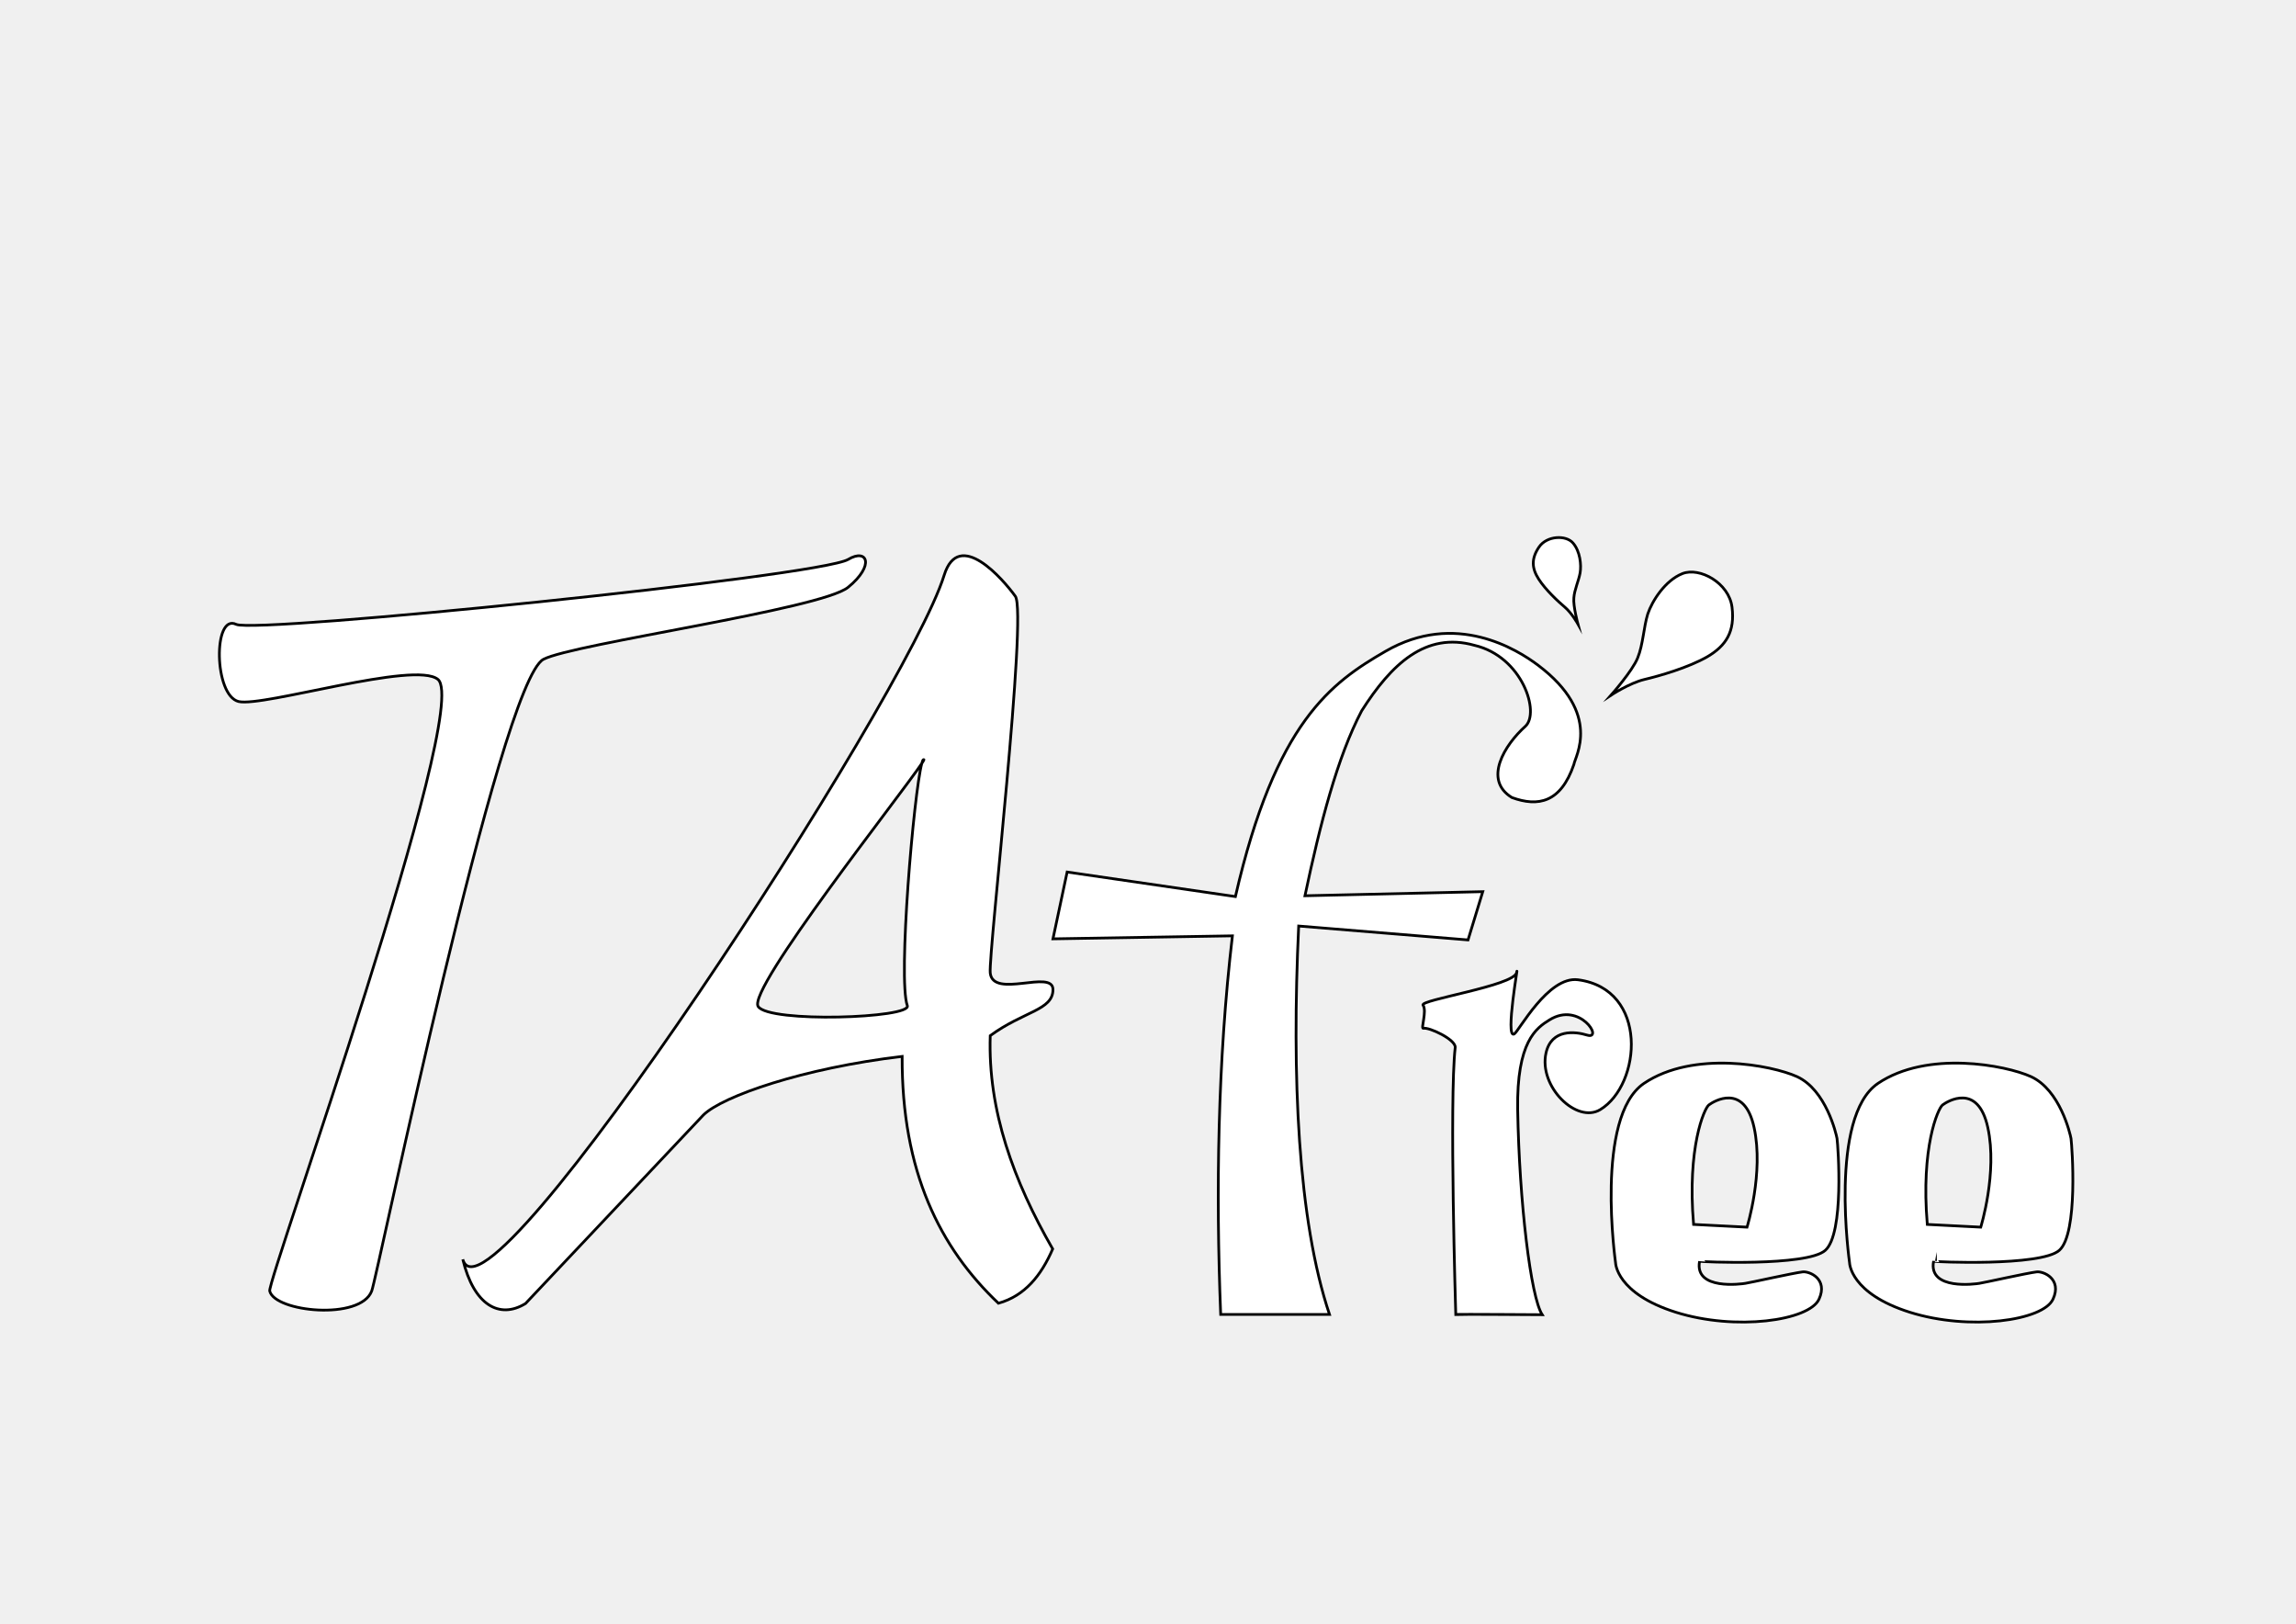
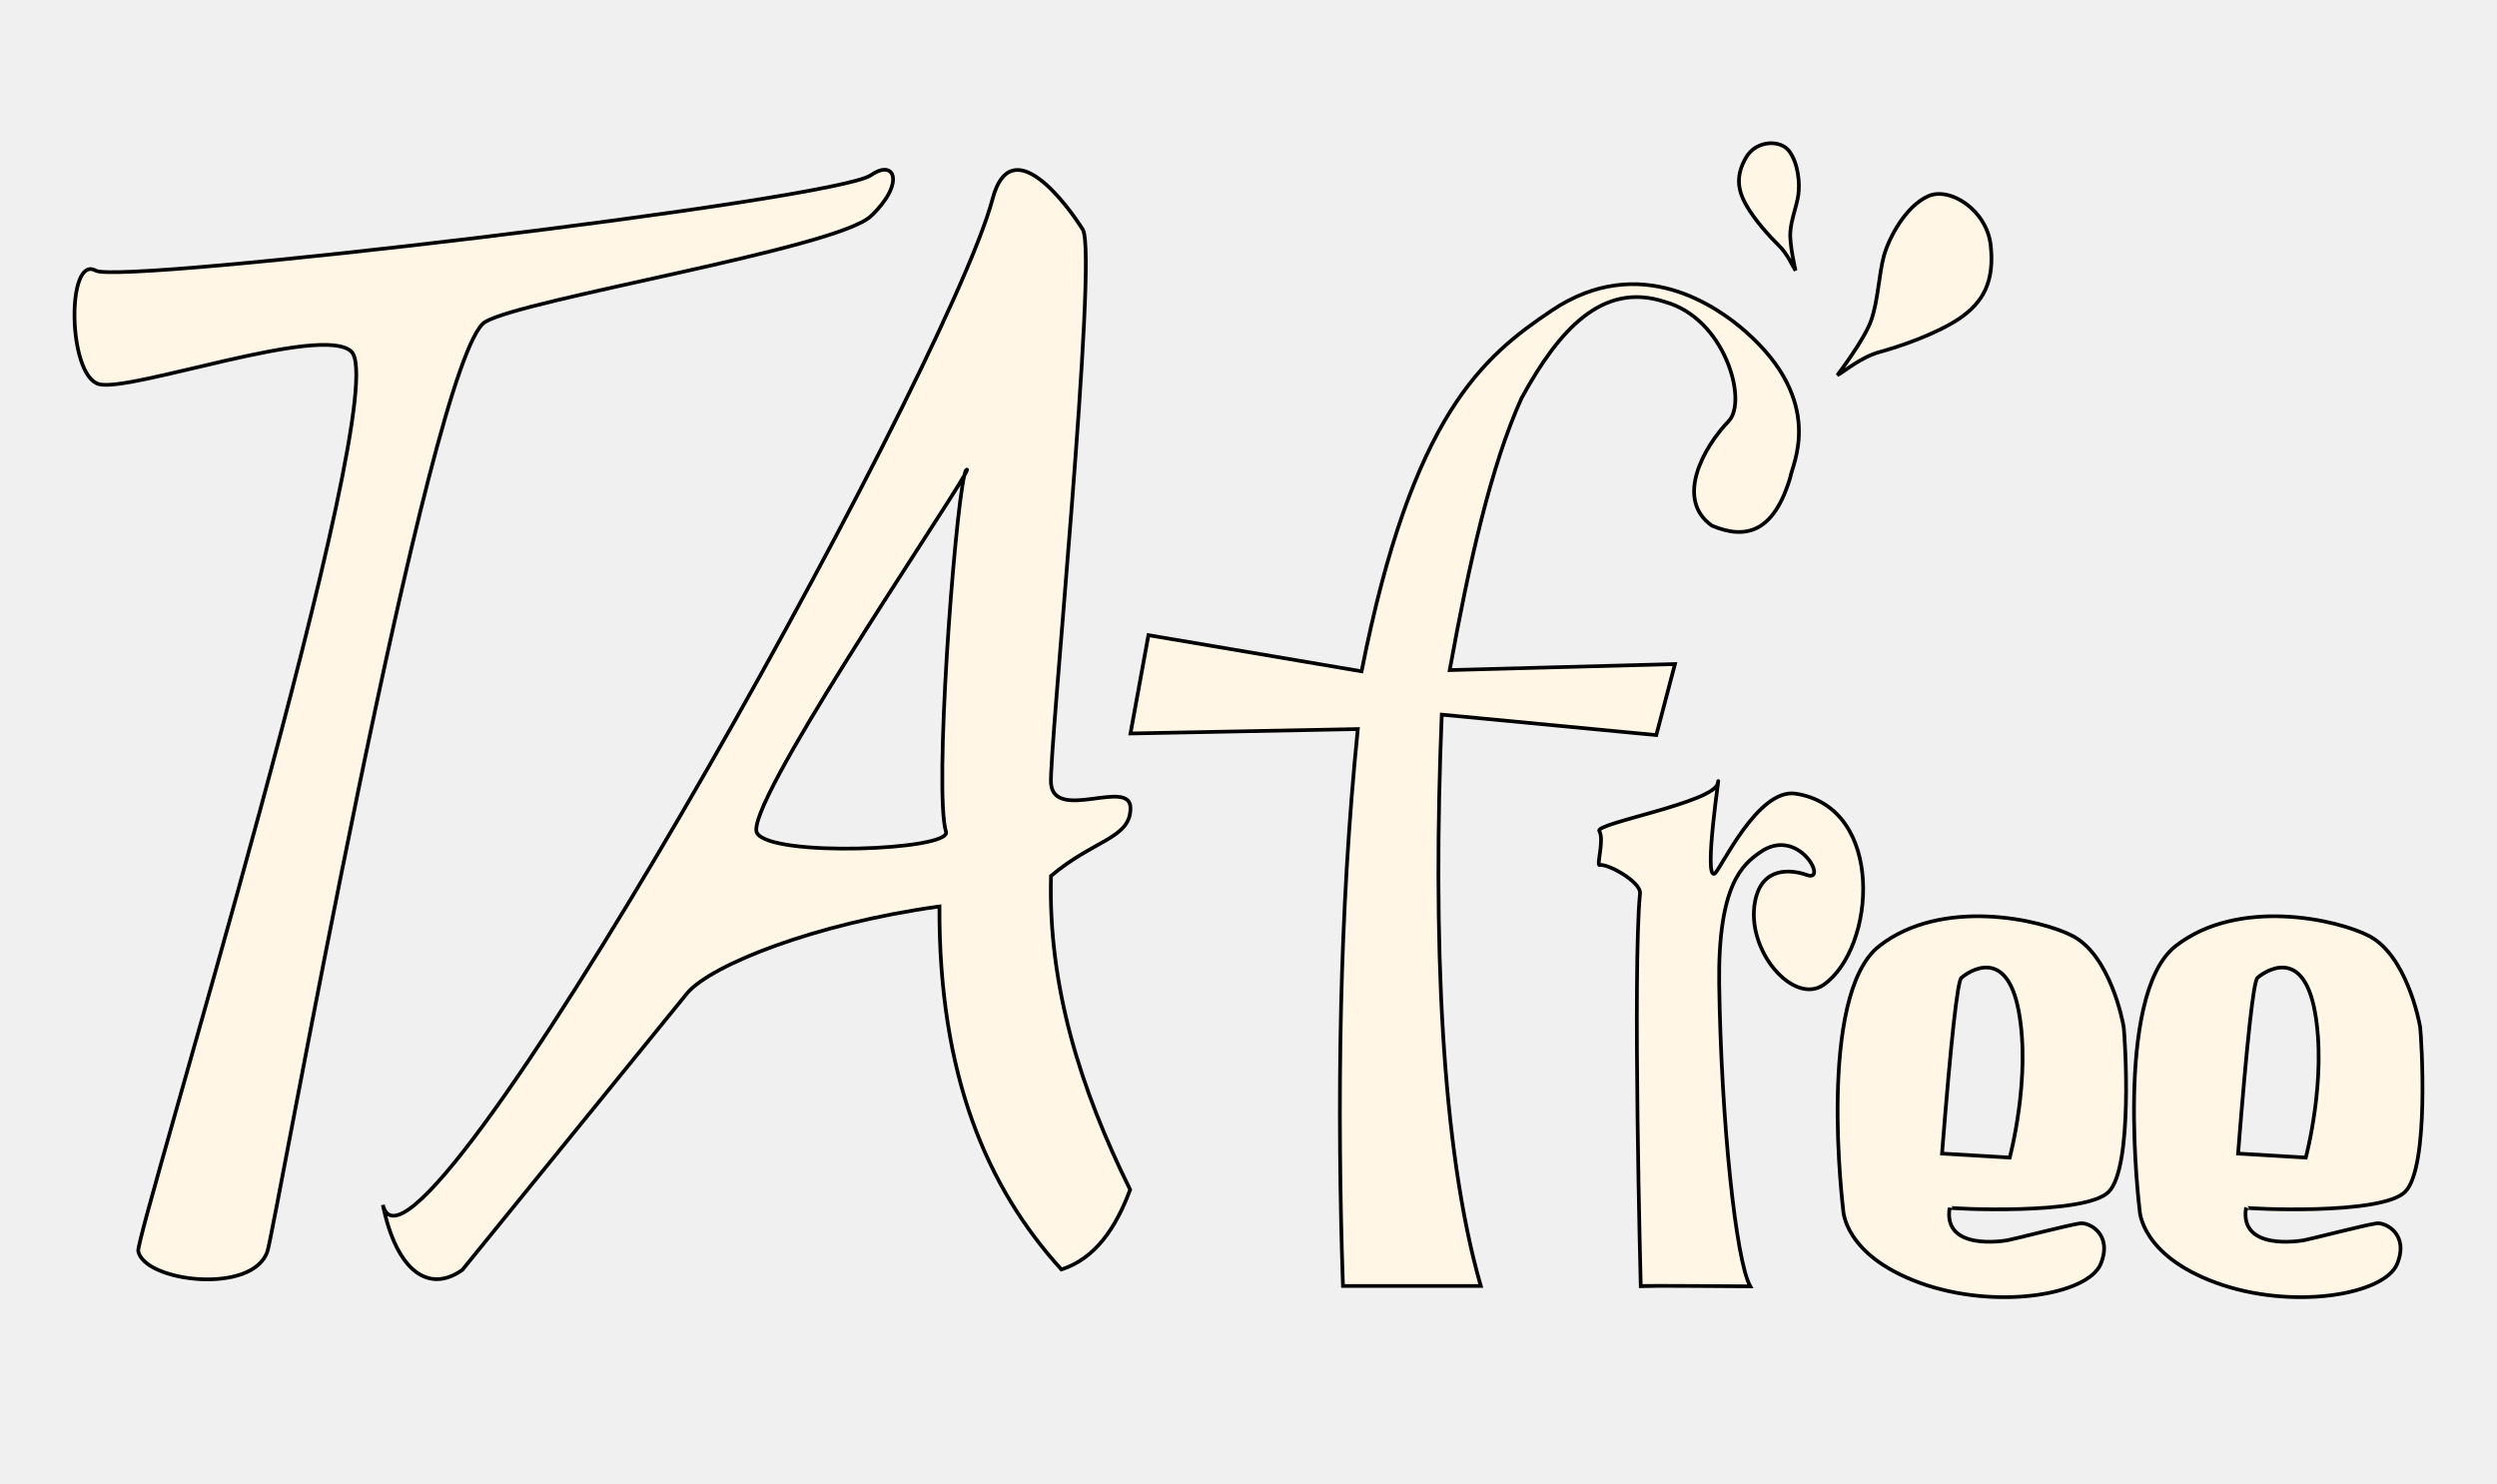
- <svg xmlns="http://www.w3.org/2000/svg" version="1.1" id="圖層_1" x="0px" y="0px" viewBox="0 0 841.9 595.3" style="enable-background:new 0 0 841.9 595.3;" xml:space="preserve">
-   <style type="text/css">
- 	.st0{fill:#FFFFFF;stroke:#000000;stroke-miterlimit:10;}
- </style>
-   <path class="st0" d="M521.9,377c-1,0.2,1.4-6.3-0.1-8.5c-1.4-1.9,33.3-7.1,34.3-11.9c1-4.9-4.3,24.3-0.9,22.5  c1.7-0.9,12.4-21.3,23.4-19.9c26,3.4,23.3,38.4,8.2,47.6c-8.7,5.3-22.7-8.5-19.9-20.8c2-8.8,10.6-7.9,15.1-6.5  c6.1,1.8-2.7-12.5-13.8-5.6c-4.9,3-12.1,8-11.7,32.9c0.6,34,4.8,68.8,9,75.2c0,0-30.8-0.2-31.7-0.1c0,0-2.4-78.6-0.2-97.9  C533.8,381.1,524,376.5,521.9,377z" />
-   <path class="st0" d="M559.3,266.3c-7.5,6.7-15.6,19.6-4.9,26.1c9.6,3.5,17.9,1.9,22.7-12.1c0.4-2.9,10.5-18.6-13.1-36.4  c-7.7-5.8-30.3-20-56-5.1c-19.7,11.4-40.3,25.8-55,89.9l-61.7-9l-5.2,24.5l65.8-1.1c-5.4,46-6.1,93.6-4.3,138.8h39.9  c-11.6-34.6-13.9-87.4-11.3-142.4l62.1,5.1l5.4-17.7l-65.2,1.5c5.6-26.5,11.9-50.9,20.8-67.8c10.8-17,23.4-29.1,41.4-24  C558.2,240.7,564.8,261.3,559.3,266.3z" />
-   <path class="st0" d="M363.1,379.7c12.3-9,23-9.3,23-16.9s-22,3.5-23-6.1c-0.7-7.1,13.7-131.8,9.2-138.1c-4.4-6.1-20.7-25.1-26.1-7.7  c-13.8,44.6-168,281.3-176.5,250.8c4,16.7,13.4,22.1,23,16.2l65.2-69.1c7-6.9,36.6-17.2,72.9-21.5c-0.2,42.3,13.9,70.2,35.3,90.5  c9.7-2.7,15.7-10.2,19.9-19.9C371.7,433,362.2,407.2,363.1,379.7z M332.7,368.7c1.6,4.6-50.7,6.4-54.7,0.3  c-4.1-6.2,52.5-77.8,60-89.1c0.2-0.8,0.4-1.3,0.6-1.4c0.4-0.3,0.2,0.2-0.6,1.4C335.1,290.6,329.2,358.9,332.7,368.7z" />
-   <path class="st0" d="M86.6,228.9c7.1,3.5,213.8-17.5,224.4-23.8c7-4.2,9.9,2.1,0,10.2s-100.8,20.7-111.7,26.4  c-16.1,8.4-60.9,226.2-63,231.6c-4.1,10.9-35.6,7.7-37.4,0c-0.9-4,74.2-213.8,61.7-224.2c-8.3-7-64,10.2-73.1,8.1  C78.4,255,78.1,224.8,86.6,228.9z" />
-   <path class="st0" d="M755.1,458.4c7-6.2,4.7-38,4.3-41c-0.3-1.7-4-17.8-14.7-22.7c-9.3-4.2-38-9.7-56.1,2.5  c-18.1,12.3-10.4,65.7-10.4,65.8c0,0,0.2,11.2,22.1,18.1s48.9,3.1,52.5-4.8c3.4-7.4-3.5-10.3-6-10c-3.4,0.4-19.5,4-21,4.2  c-1.2,0.2-18.8,2.7-16.8-8.1C708.9,462.6,748.3,464.4,755.1,458.4z M706.7,448.9c-2.4-28.2,3.9-42.5,5.6-43.8  c1.7-1.3,13-8.3,16.6,8.3c3.6,16.6-2.6,36.5-2.6,36.5L706.7,448.9z" />
-   <path class="st0" d="M669.3,458.4c7-6.2,4.7-38,4.3-41c-0.3-1.7-4-17.8-14.7-22.7c-9.3-4.2-38-9.7-56.1,2.5  c-18.1,12.3-10.4,65.7-10.4,65.8c0,0,0.2,11.2,22.1,18.1s48.9,3.1,52.5-4.8c3.4-7.4-3.5-10.3-6-10c-3.4,0.4-19.5,4-21,4.2  c-1.2,0.2-18.8,2.7-16.8-8.1C623.2,462.6,662.6,464.4,669.3,458.4z M621,448.9c-2.4-28.2,3.9-42.5,5.6-43.8c1.7-1.3,13-8.3,16.6,8.3  c3.6,16.6-2.6,36.5-2.6,36.5L621,448.9z" />
-   <path class="st0" d="M590.7,254.9c0,0,6.8-4.5,12.3-5.8c5.5-1.3,16-4.3,23-8.3c7-4.1,10.2-9.3,9.1-18.2  c-1.1-8.9-11.9-14.8-18.2-12.3c-6.3,2.5-11.1,10-12.7,14.8c-1.5,4.8-1.7,11.2-3.7,16.1C598.6,246,590.7,254.9,590.7,254.9z" />
-   <path class="st0" d="M578.6,228.8c0,0-2.3-4.1-4.8-6.2c-2.5-2.1-7.1-6.4-9.6-10.3c-2.5-3.9-2.8-7.4,0.1-11.7s10-4.5,12.5-1.5  c2.6,3,3.1,8,2.6,10.9c-0.5,2.9-2.1,6.2-2.3,9.2C576.8,222.2,578.6,228.8,578.6,228.8z" />
+ <svg xmlns="http://www.w3.org/2000/svg" xmlns:xlink="http://www.w3.org/1999/xlink" version="1.1" preserveAspectRatio="xMidYMid meet" viewBox="0 0 673 400">
+   <defs>
+     <path d="M431.05 224C429.74 221.95 462.05 216.32 462.99 211.13C463.92 205.83 458.98 237.41 462.15 235.47C463.73 234.49 473.69 212.43 483.94 213.94C508.15 217.62 505.63 255.47 491.57 265.42C483.47 271.16 470.43 256.23 473.04 242.93C474.9 233.41 482.91 234.39 487.1 235.9C492.78 237.85 484.59 222.38 474.25 229.84C469.69 233.09 462.99 238.49 463.36 265.42C463.92 302.2 467.83 339.83 471.74 346.75C471.74 346.75 443.06 346.54 442.22 346.65C442.22 346.65 439.99 261.64 442.03 240.77C442.22 237.63 433.1 232.65 431.14 233.2C430.21 233.41 432.44 226.38 431.05 224Z" id="JjjPOIv9Vm" />
+     <path d="M461.4 141.7C470.34 145.48 478.07 143.75 482.54 128.61C482.91 125.48 492.32 108.5 470.34 89.25C463.17 82.97 442.13 67.62 418.2 83.73C399.85 96.06 380.67 111.63 366.98 180.96C363.15 180.31 344 177.06 309.53 171.22L304.69 197.72C341.45 197.01 361.88 196.61 365.96 196.53C360.93 246.28 360.28 297.76 361.96 346.65C365.67 346.65 395.39 346.65 399.11 346.65C388.31 309.23 386.17 252.12 388.59 192.64C392.44 193.01 411.72 194.84 446.41 198.15L451.44 179.01C415.01 179.98 394.78 180.53 390.73 180.63C395.94 151.97 401.81 125.58 410.1 107.31C420.15 88.92 431.88 75.83 448.65 81.35C464.94 85.78 471.09 108.06 465.96 113.47C458.98 120.72 451.44 134.67 461.4 141.7Z" id="wiGQsl75XY" />
+     <path d="M304.69 217.84C304.69 209.62 284.21 221.62 283.27 211.24C282.62 203.56 296.03 68.7 291.84 61.88C287.74 55.29 272.57 34.74 267.54 53.56C254.69 101.79 111.1 357.79 103.19 324.8C106.91 342.86 115.67 348.7 124.61 342.32C130.68 334.85 179.25 275.06 185.32 267.59C191.84 260.13 219.4 248.99 253.2 244.34C253.01 290.08 266.14 320.26 286.07 342.21C295.1 339.29 300.69 331.18 304.6 320.69C291.28 293.76 282.44 265.86 283.27 236.12C294.73 226.38 304.69 226.06 304.69 217.84ZM204.03 224.54C200.22 217.84 252.92 140.4 259.9 128.18C260.09 127.31 260.27 126.77 260.46 126.67C260.83 126.34 260.65 126.88 259.9 128.18C257.2 139.75 251.71 213.62 254.97 224.22C256.46 229.19 207.76 231.14 204.03 224.54Z" id="f75z5DNHuV" />
+     <path d="M234.76 47.21C241.28 42.66 243.98 49.48 234.76 58.24C225.54 67 140.9 80.63 130.75 86.79C115.76 95.87 74.05 331.43 72.09 337.27C68.27 349.06 38.94 345.6 37.26 337.27C36.43 332.94 106.36 106.04 94.72 94.79C86.99 87.22 35.12 105.82 26.65 103.55C18.18 101.17 17.9 68.51 25.81 72.95C32.42 76.73 224.89 54.02 234.76 47.21Z" id="KE0z32qz0B" />
+     <path d="M652.29 276.89C652.01 275.05 648.56 257.64 638.6 252.34C629.94 247.8 603.22 241.85 586.36 255.04C569.51 268.34 576.68 326.1 576.68 326.21C576.68 326.21 576.86 338.32 597.26 345.78C617.65 353.24 642.79 349.13 646.14 340.59C649.31 332.59 642.88 329.45 640.55 329.77C637.39 330.21 622.4 334.1 621 334.32C619.88 334.53 603.5 337.24 605.36 325.56C605.26 325.77 641.95 327.72 648.28 321.23C654.8 314.53 652.66 280.13 652.29 276.89ZM608.43 263.59C610.01 262.18 620.54 254.61 623.89 272.56C627.24 290.52 621.47 312.04 621.47 312.04C620.25 311.97 614.17 311.61 603.22 310.96C605.64 280.31 607.38 264.52 608.43 263.59Z" id="CqTOfwyA2k" />
+     <path d="M572.39 276.89C572.12 275.05 568.67 257.64 558.71 252.34C550.05 247.8 523.32 241.85 506.47 255.04C489.62 268.34 496.79 326.1 496.79 326.21C496.79 326.21 496.97 338.32 517.36 345.78C537.76 353.24 562.9 349.13 566.25 340.59C569.42 332.59 562.99 329.45 560.66 329.77C557.5 330.21 542.51 334.1 541.11 334.32C539.99 334.53 523.6 337.24 525.47 325.56C525.47 325.77 562.15 327.72 568.39 321.23C574.91 314.53 572.77 280.13 572.39 276.89ZM528.63 263.59C530.21 262.18 540.74 254.61 544.09 272.56C547.44 290.52 541.67 312.04 541.67 312.04C540.45 311.97 534.37 311.61 523.42 310.96C525.84 280.31 527.58 264.52 528.63 263.59Z" id="eb4axaGMLV" />
+     <path d="M506.66 94.87C511.78 93.46 521.55 90.22 528.07 85.89C534.59 81.46 537.57 75.83 536.55 66.21C535.52 56.58 525.47 50.2 519.6 52.91C513.73 55.61 509.26 63.72 507.77 68.91C506.38 74.1 506.19 81.03 504.33 86.33C502.56 91.52 495.2 101.14 495.2 101.14C497.49 99.89 501.53 96.28 506.66 94.87Z" id="Djxg6gaA7S" />
+     <path d="M479.47 66.21C477.14 63.94 472.86 59.29 470.53 55.07C468.2 50.85 467.92 47.07 470.62 42.42C473.32 37.77 479.93 37.55 482.26 40.79C484.68 44.04 485.15 49.45 484.68 52.58C484.22 55.72 482.73 59.29 482.54 62.53C482.26 65.78 483.94 72.91 483.94 72.91C483.04 71.57 481.79 68.48 479.47 66.21Z" id="PCAZQOmQRH" />
+   </defs>
+   <g visibility="inherit">
+     <g visibility="inherit">
+       <g>
+         <use xlink:href="#JjjPOIv9Vm" opacity="1" fill="#fff6e5" fill-opacity="1" />
+         <g>
+           <use xlink:href="#JjjPOIv9Vm" opacity="1" fill-opacity="0" stroke="#000000" stroke-width="1" stroke-opacity="1" />
+         </g>
+       </g>
+       <g>
+         <use xlink:href="#wiGQsl75XY" opacity="1" fill="#fff6e5" fill-opacity="1" />
+         <g>
+           <use xlink:href="#wiGQsl75XY" opacity="1" fill-opacity="0" stroke="#000000" stroke-width="1" stroke-opacity="1" />
+         </g>
+       </g>
+       <g>
+         <use xlink:href="#f75z5DNHuV" opacity="1" fill="#fff6e5" fill-opacity="1" />
+         <g>
+           <use xlink:href="#f75z5DNHuV" opacity="1" fill-opacity="0" stroke="#000000" stroke-width="1" stroke-opacity="1" />
+         </g>
+       </g>
+       <g>
+         <use xlink:href="#KE0z32qz0B" opacity="1" fill="#fff6e5" fill-opacity="1" />
+         <g>
+           <use xlink:href="#KE0z32qz0B" opacity="1" fill-opacity="0" stroke="#000000" stroke-width="1" stroke-opacity="1" />
+         </g>
+       </g>
+       <g>
+         <use xlink:href="#CqTOfwyA2k" opacity="1" fill="#fff6e5" fill-opacity="1" />
+         <g>
+           <use xlink:href="#CqTOfwyA2k" opacity="1" fill-opacity="0" stroke="#000000" stroke-width="1" stroke-opacity="1" />
+         </g>
+       </g>
+       <g>
+         <use xlink:href="#eb4axaGMLV" opacity="1" fill="#fff6e5" fill-opacity="1" />
+         <g>
+           <use xlink:href="#eb4axaGMLV" opacity="1" fill-opacity="0" stroke="#000000" stroke-width="1" stroke-opacity="1" />
+         </g>
+       </g>
+       <g>
+         <use xlink:href="#Djxg6gaA7S" opacity="1" fill="#fff6e5" fill-opacity="1" />
+         <g>
+           <use xlink:href="#Djxg6gaA7S" opacity="1" fill-opacity="0" stroke="#000000" stroke-width="1" stroke-opacity="1" />
+         </g>
+       </g>
+       <g>
+         <use xlink:href="#PCAZQOmQRH" opacity="1" fill="#fff6e5" fill-opacity="1" />
+         <g>
+           <use xlink:href="#PCAZQOmQRH" opacity="1" fill-opacity="0" stroke="#000000" stroke-width="1" stroke-opacity="1" />
+         </g>
+       </g>
+     </g>
+   </g>
</svg>
